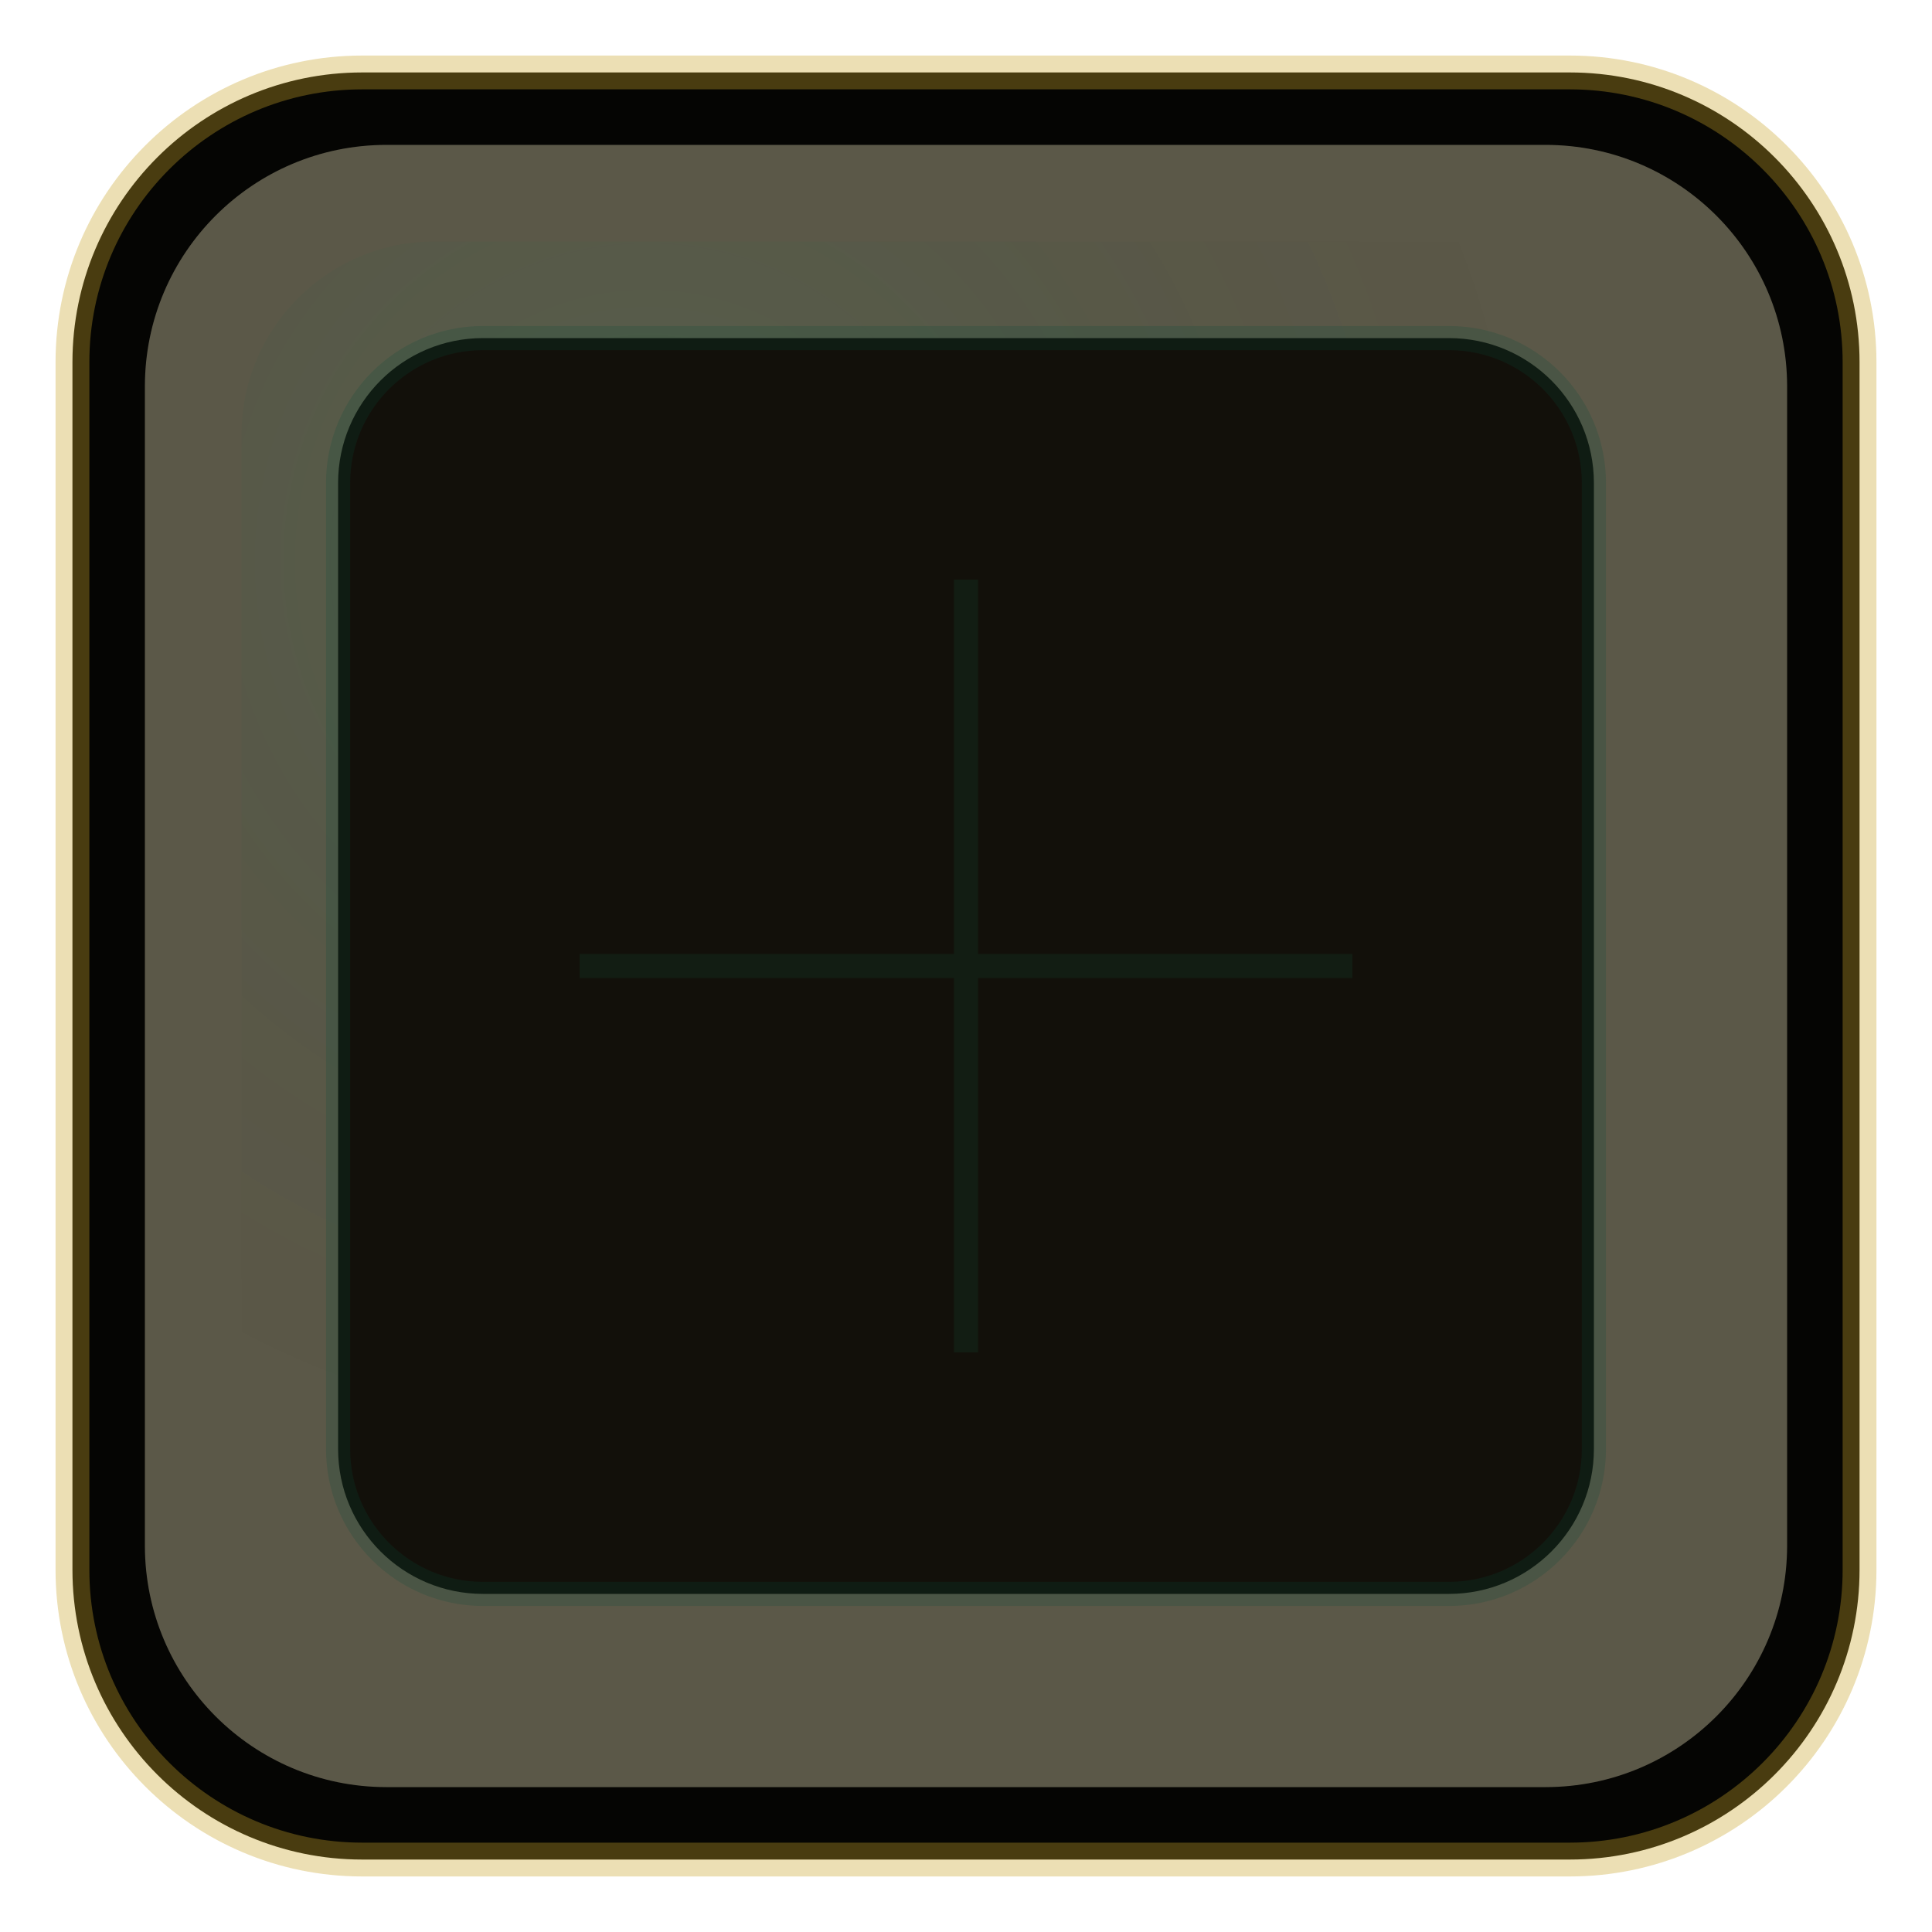
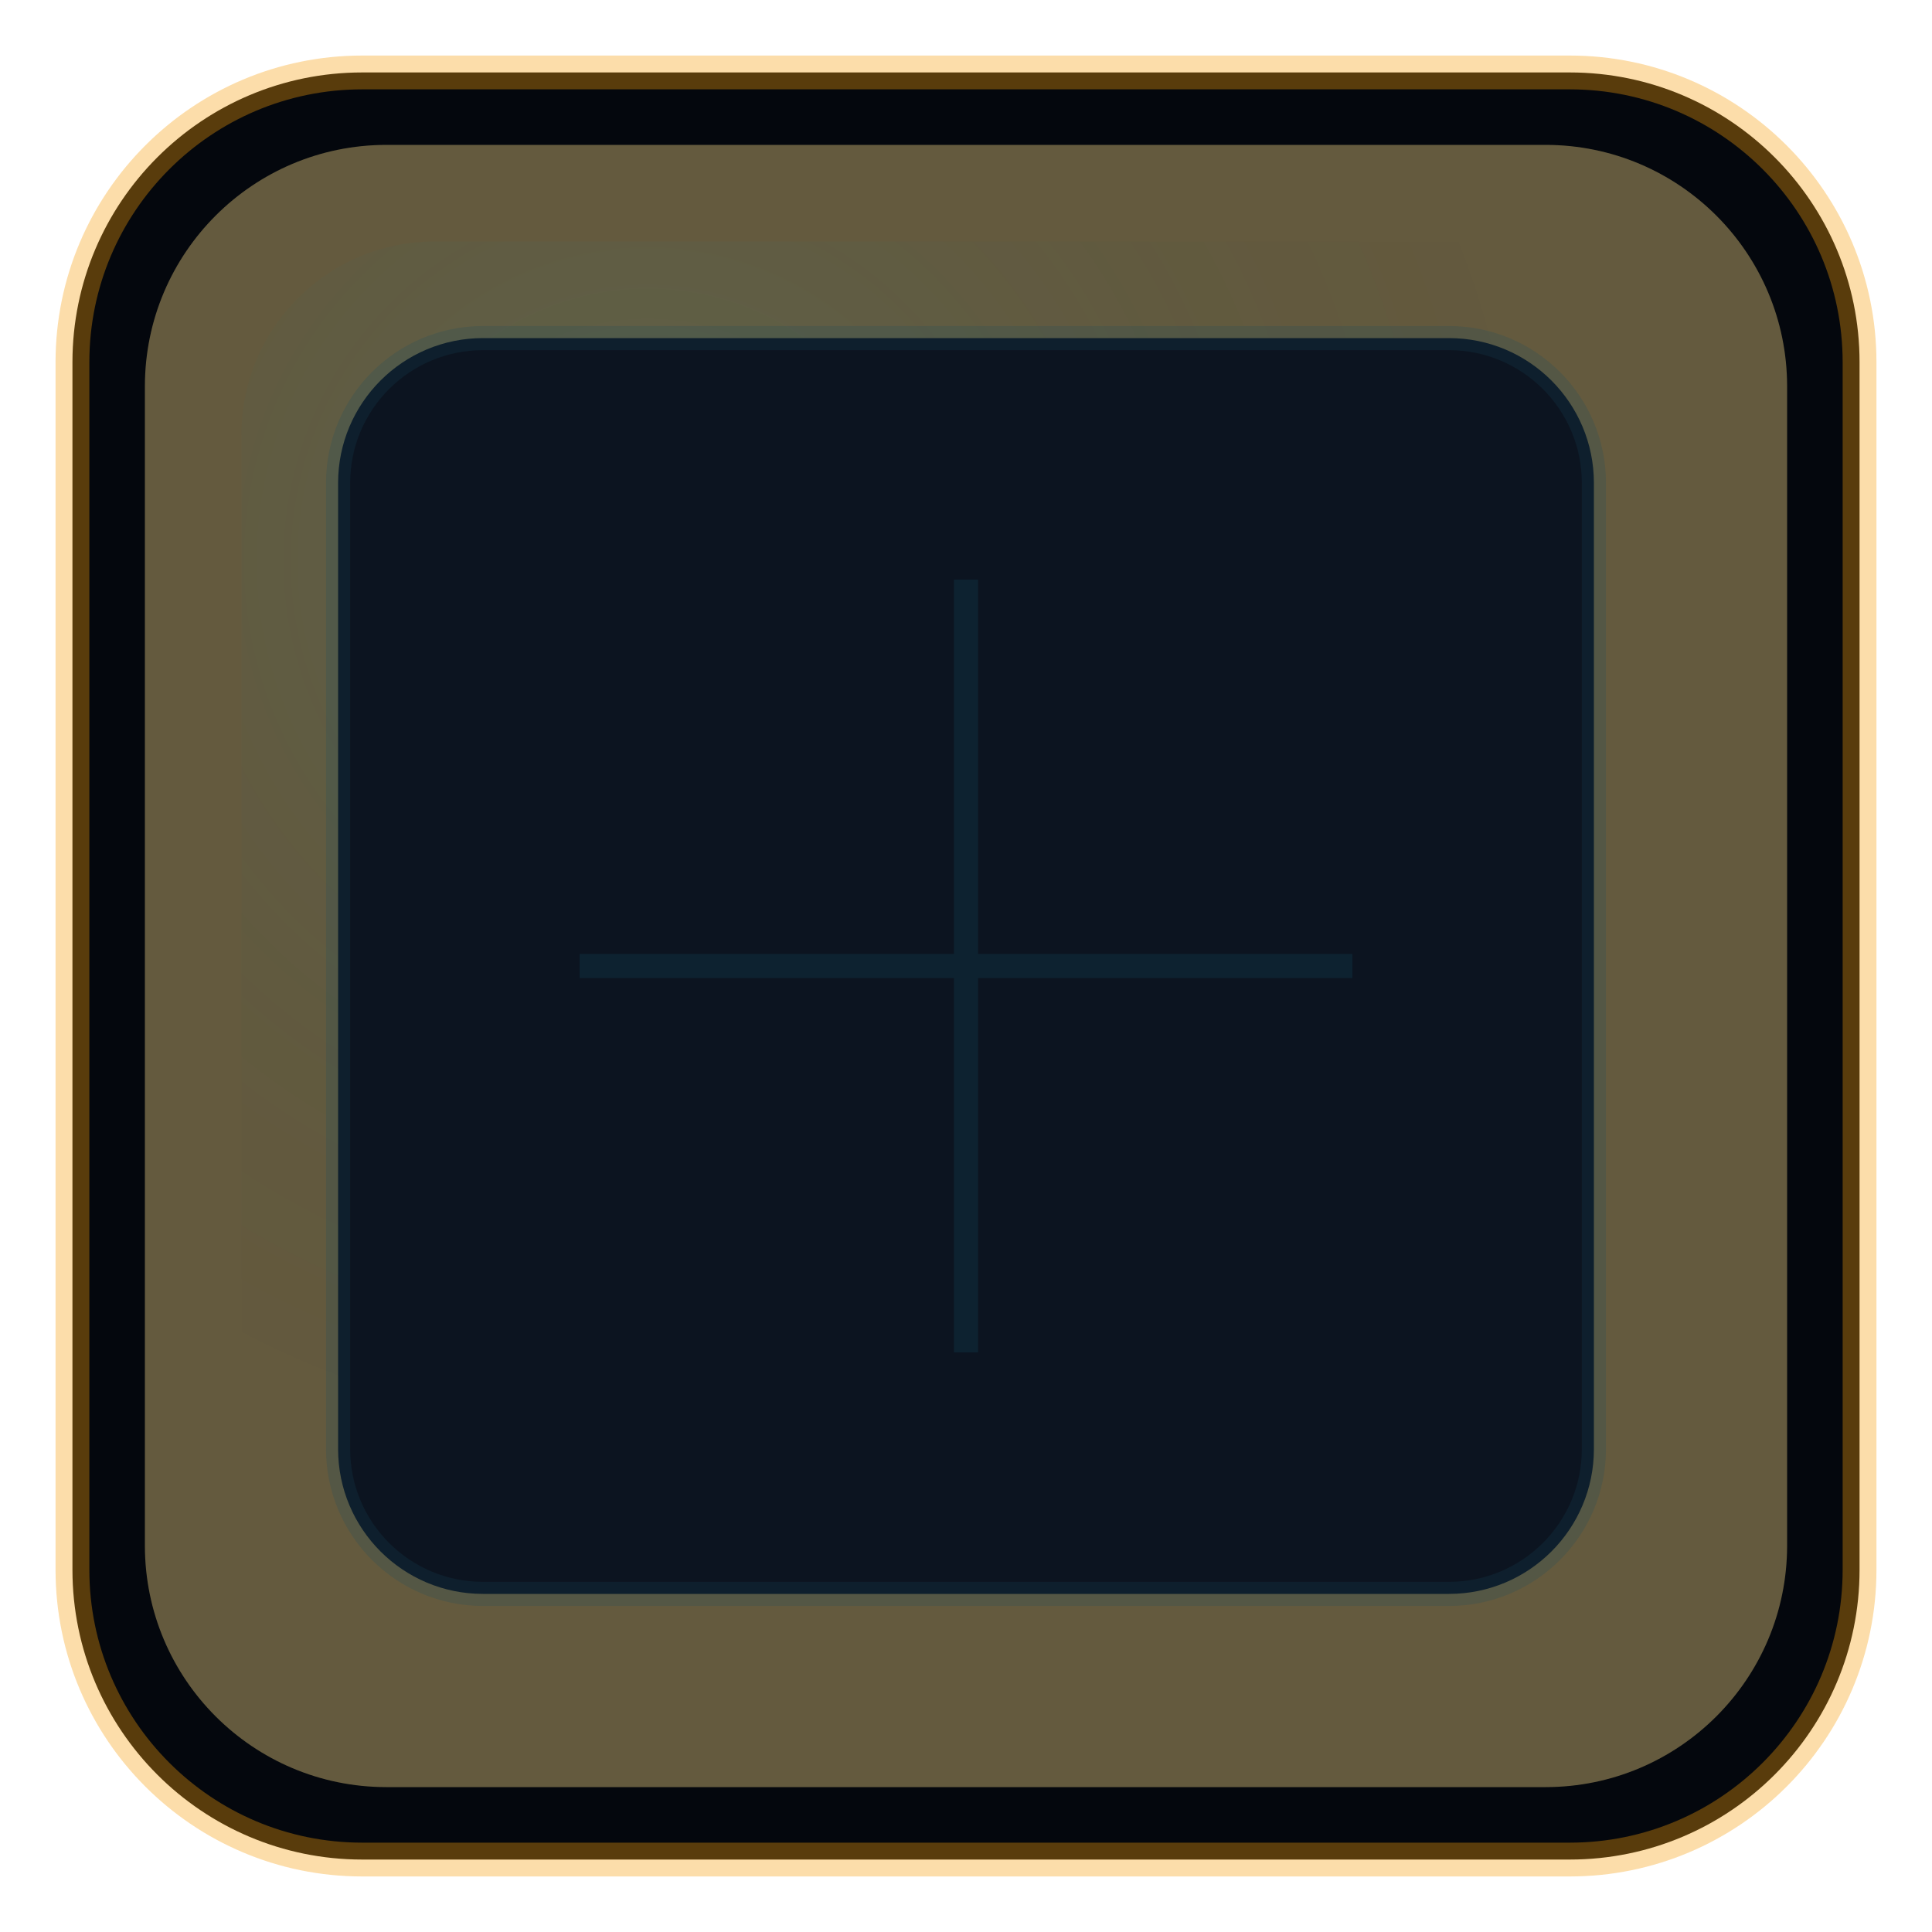
<svg xmlns="http://www.w3.org/2000/svg" viewBox="0 0 80 80" fill="none">
  <defs>
    <linearGradient id="tb-outer" x1="40" y1="4" x2="40" y2="76">
-       <stop stop-color="#403c2a" />
-       <stop offset="0.4" stop-color="#1a1714" />
-       <stop offset="1" stop-color="#090806" />
+       <stop stop-color="#4A3F1E" />
+       <stop offset="0.4" stop-color="#121C2A" />
+       <stop offset="1" stop-color="#060910" />
    </linearGradient>
    <linearGradient id="tb-bevel-hi" x1="40" y1="8" x2="40" y2="40">
      <stop stop-color="#fff" stop-opacity="0.14" />
      <stop offset="1" stop-opacity="0" />
    </linearGradient>
    <linearGradient id="tb-bevel-lo" x1="40" y1="40" x2="40" y2="72">
      <stop stop-opacity="0" />
      <stop offset="1" stop-color="#000" stop-opacity="0.55" />
    </linearGradient>
    <radialGradient id="tb-glass" cx="0.28" cy="0.22" r="0.65">
-       <stop stop-color="#10b981" stop-opacity="0.08" />
+       <stop stop-color="#22D3EE" stop-opacity="0.08" />
      <stop offset="1" stop-opacity="0" />
    </radialGradient>
    <linearGradient id="tb-rim" x1="8" y1="8" x2="72" y2="72">
-       <stop stop-color="#c9a227" stop-opacity="0.35" />
-       <stop offset="0.5" stop-color="#064e3b" stop-opacity="0.25" />
-       <stop offset="1" stop-color="#c9a227" stop-opacity="0.2" />
+       <stop stop-color="#F59E0B" stop-opacity="0.35" />
+       <stop offset="0.5" stop-color="#164E63" stop-opacity="0.25" />
+       <stop offset="1" stop-color="#F59E0B" stop-opacity="0.2" />
    </linearGradient>
  </defs>
-   <rect x="3" y="3" width="74" height="74" rx="12" fill="#050503" stroke="url(#tb-rim)" stroke-width="1.4" />
+   <rect x="3" y="3" width="74" height="74" rx="12" fill="#04070D" stroke="url(#tb-rim)" stroke-width="1.4" />
  <rect x="6" y="6" width="68" height="68" rx="10" fill="url(#tb-outer)" />
  <rect x="6" y="6" width="68" height="68" rx="10" fill="url(#tb-bevel-hi)" />
  <rect x="6" y="6" width="68" height="68" rx="10" fill="url(#tb-bevel-lo)" />
  <rect x="10" y="10" width="60" height="60" rx="8" fill="url(#tb-glass)" />
-   <rect x="14" y="14" width="52" height="52" rx="6" fill="#12100a" stroke="#064e3b" stroke-opacity="0.2" stroke-width="1" />
-   <path d="M40 24v32M24 40h32" stroke="#10b981" stroke-opacity="0.08" stroke-width="1" />
+   <rect x="14" y="14" width="52" height="52" rx="6" fill="#0C1420" stroke="#164E63" stroke-opacity="0.2" stroke-width="1" />
+   <path d="M40 24v32M24 40h32" stroke="#22D3EE" stroke-opacity="0.08" stroke-width="1" />
</svg>
